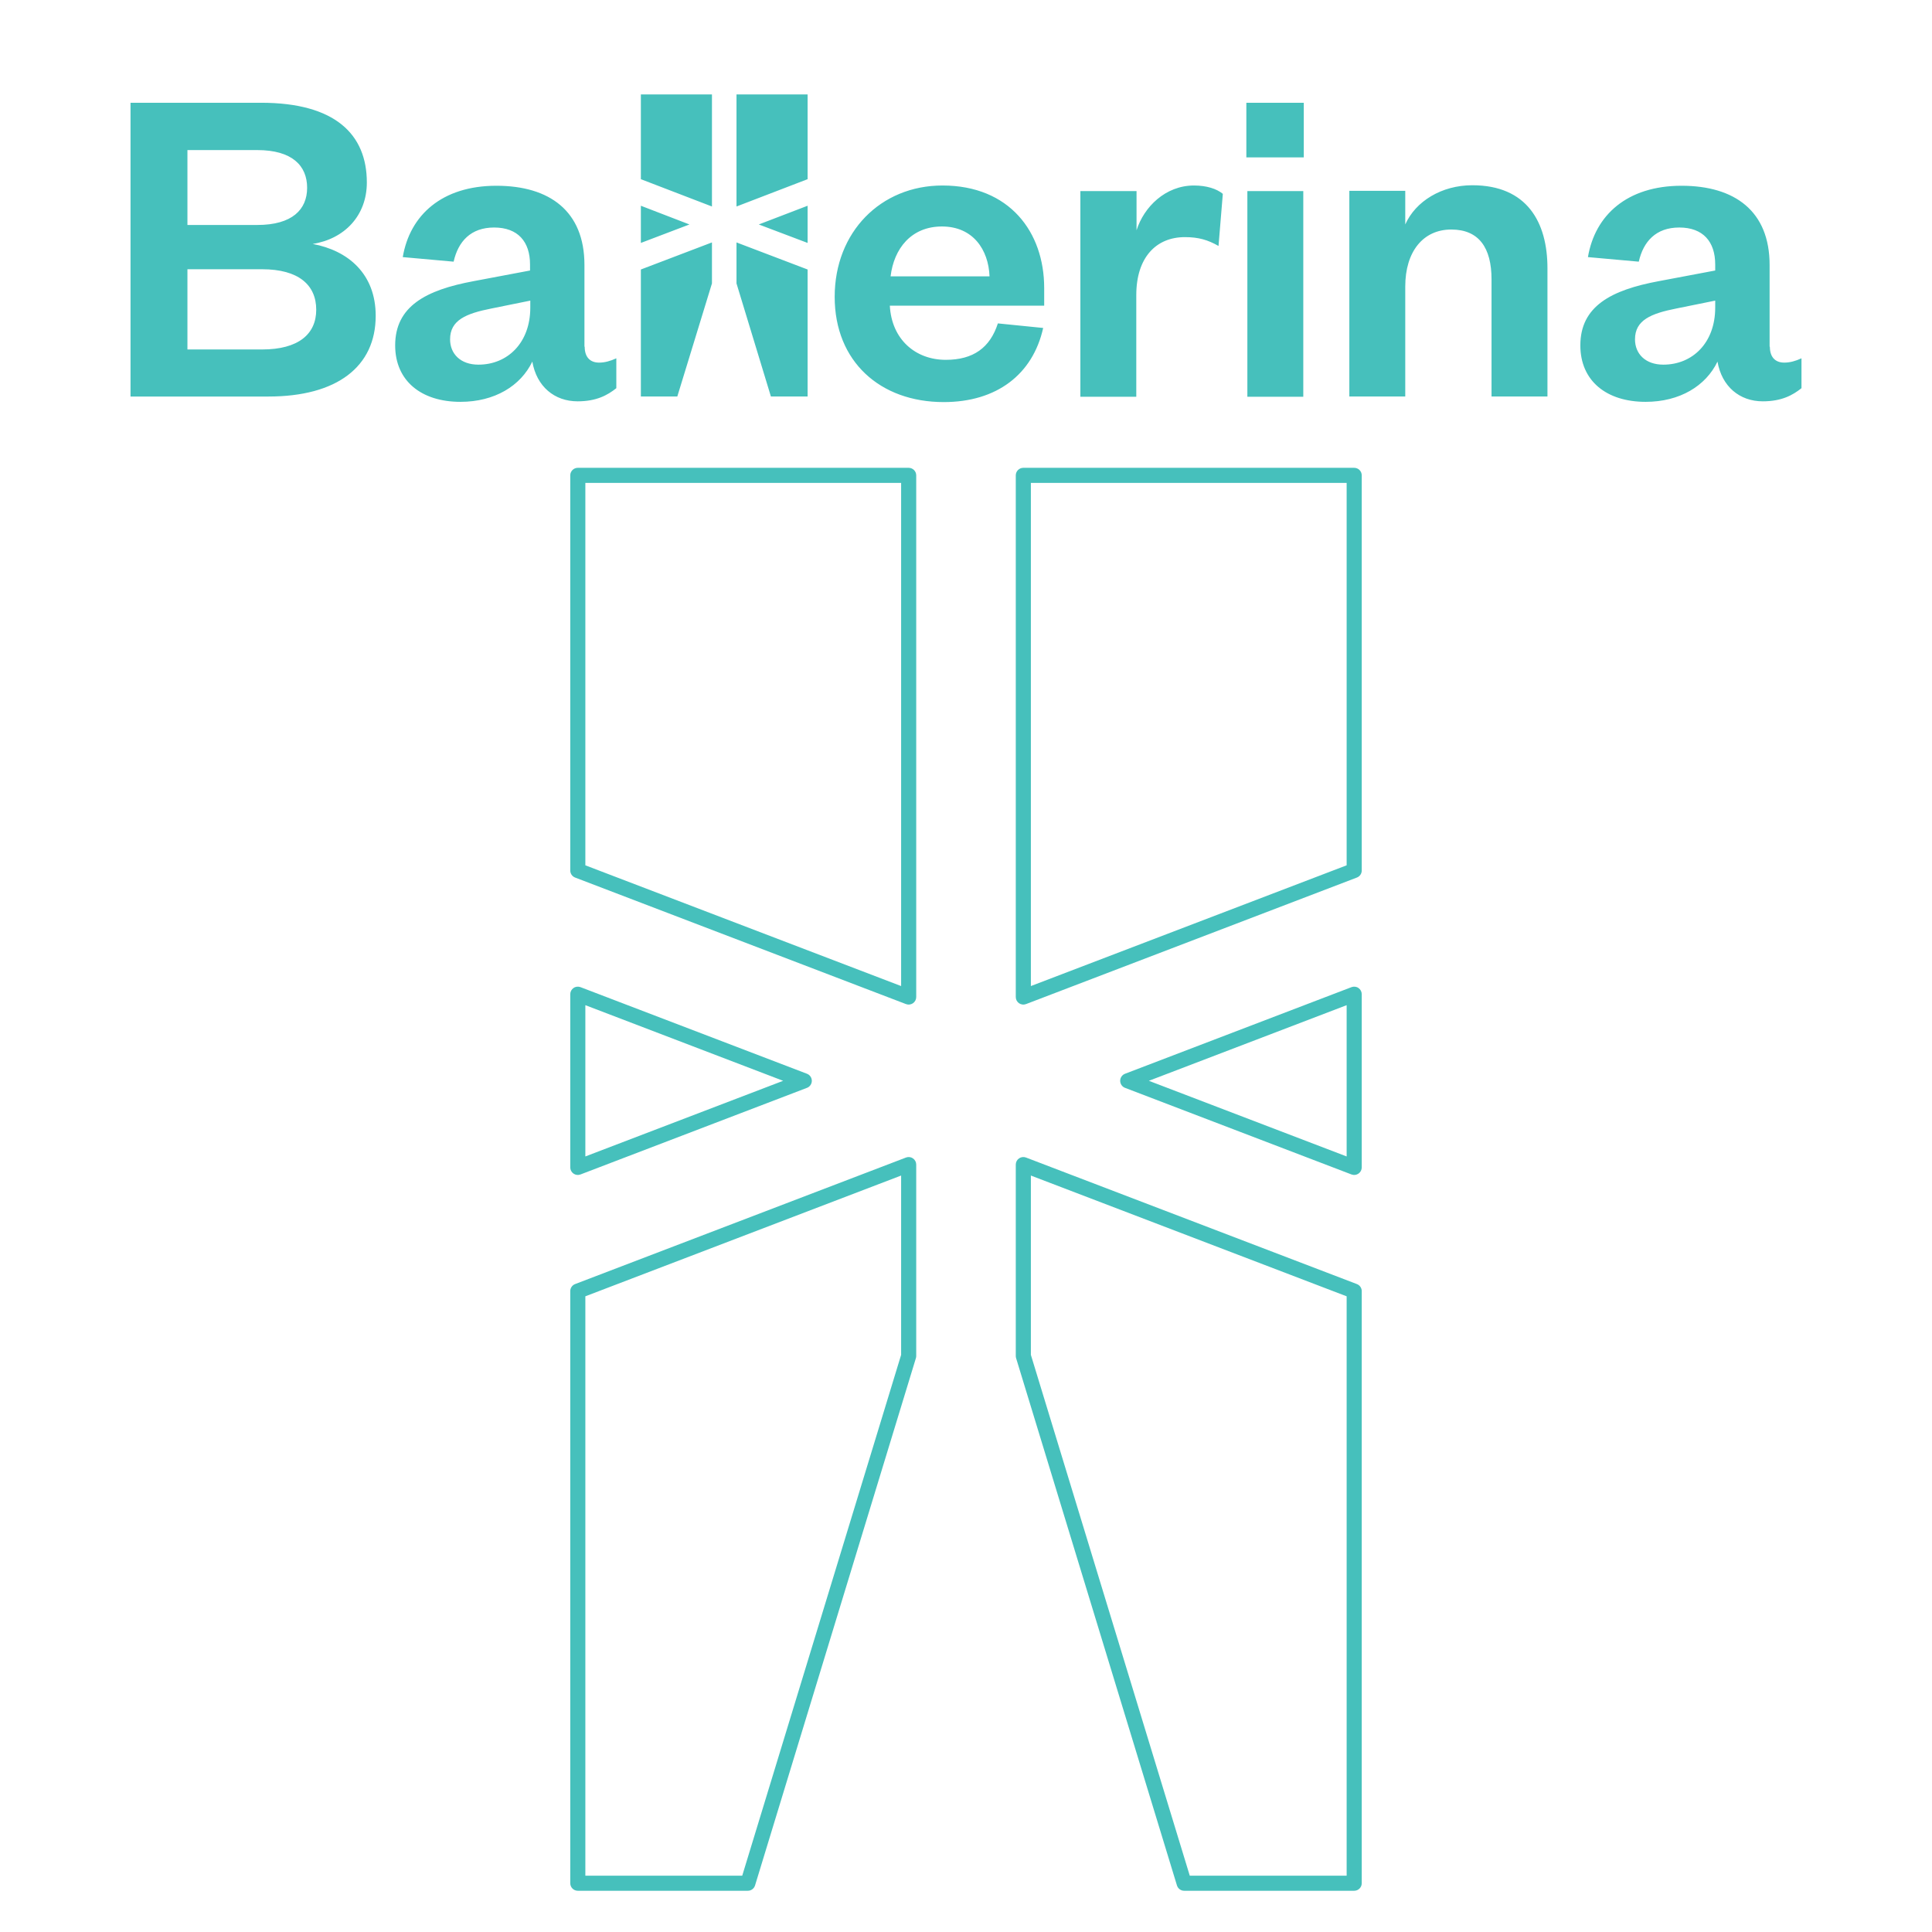
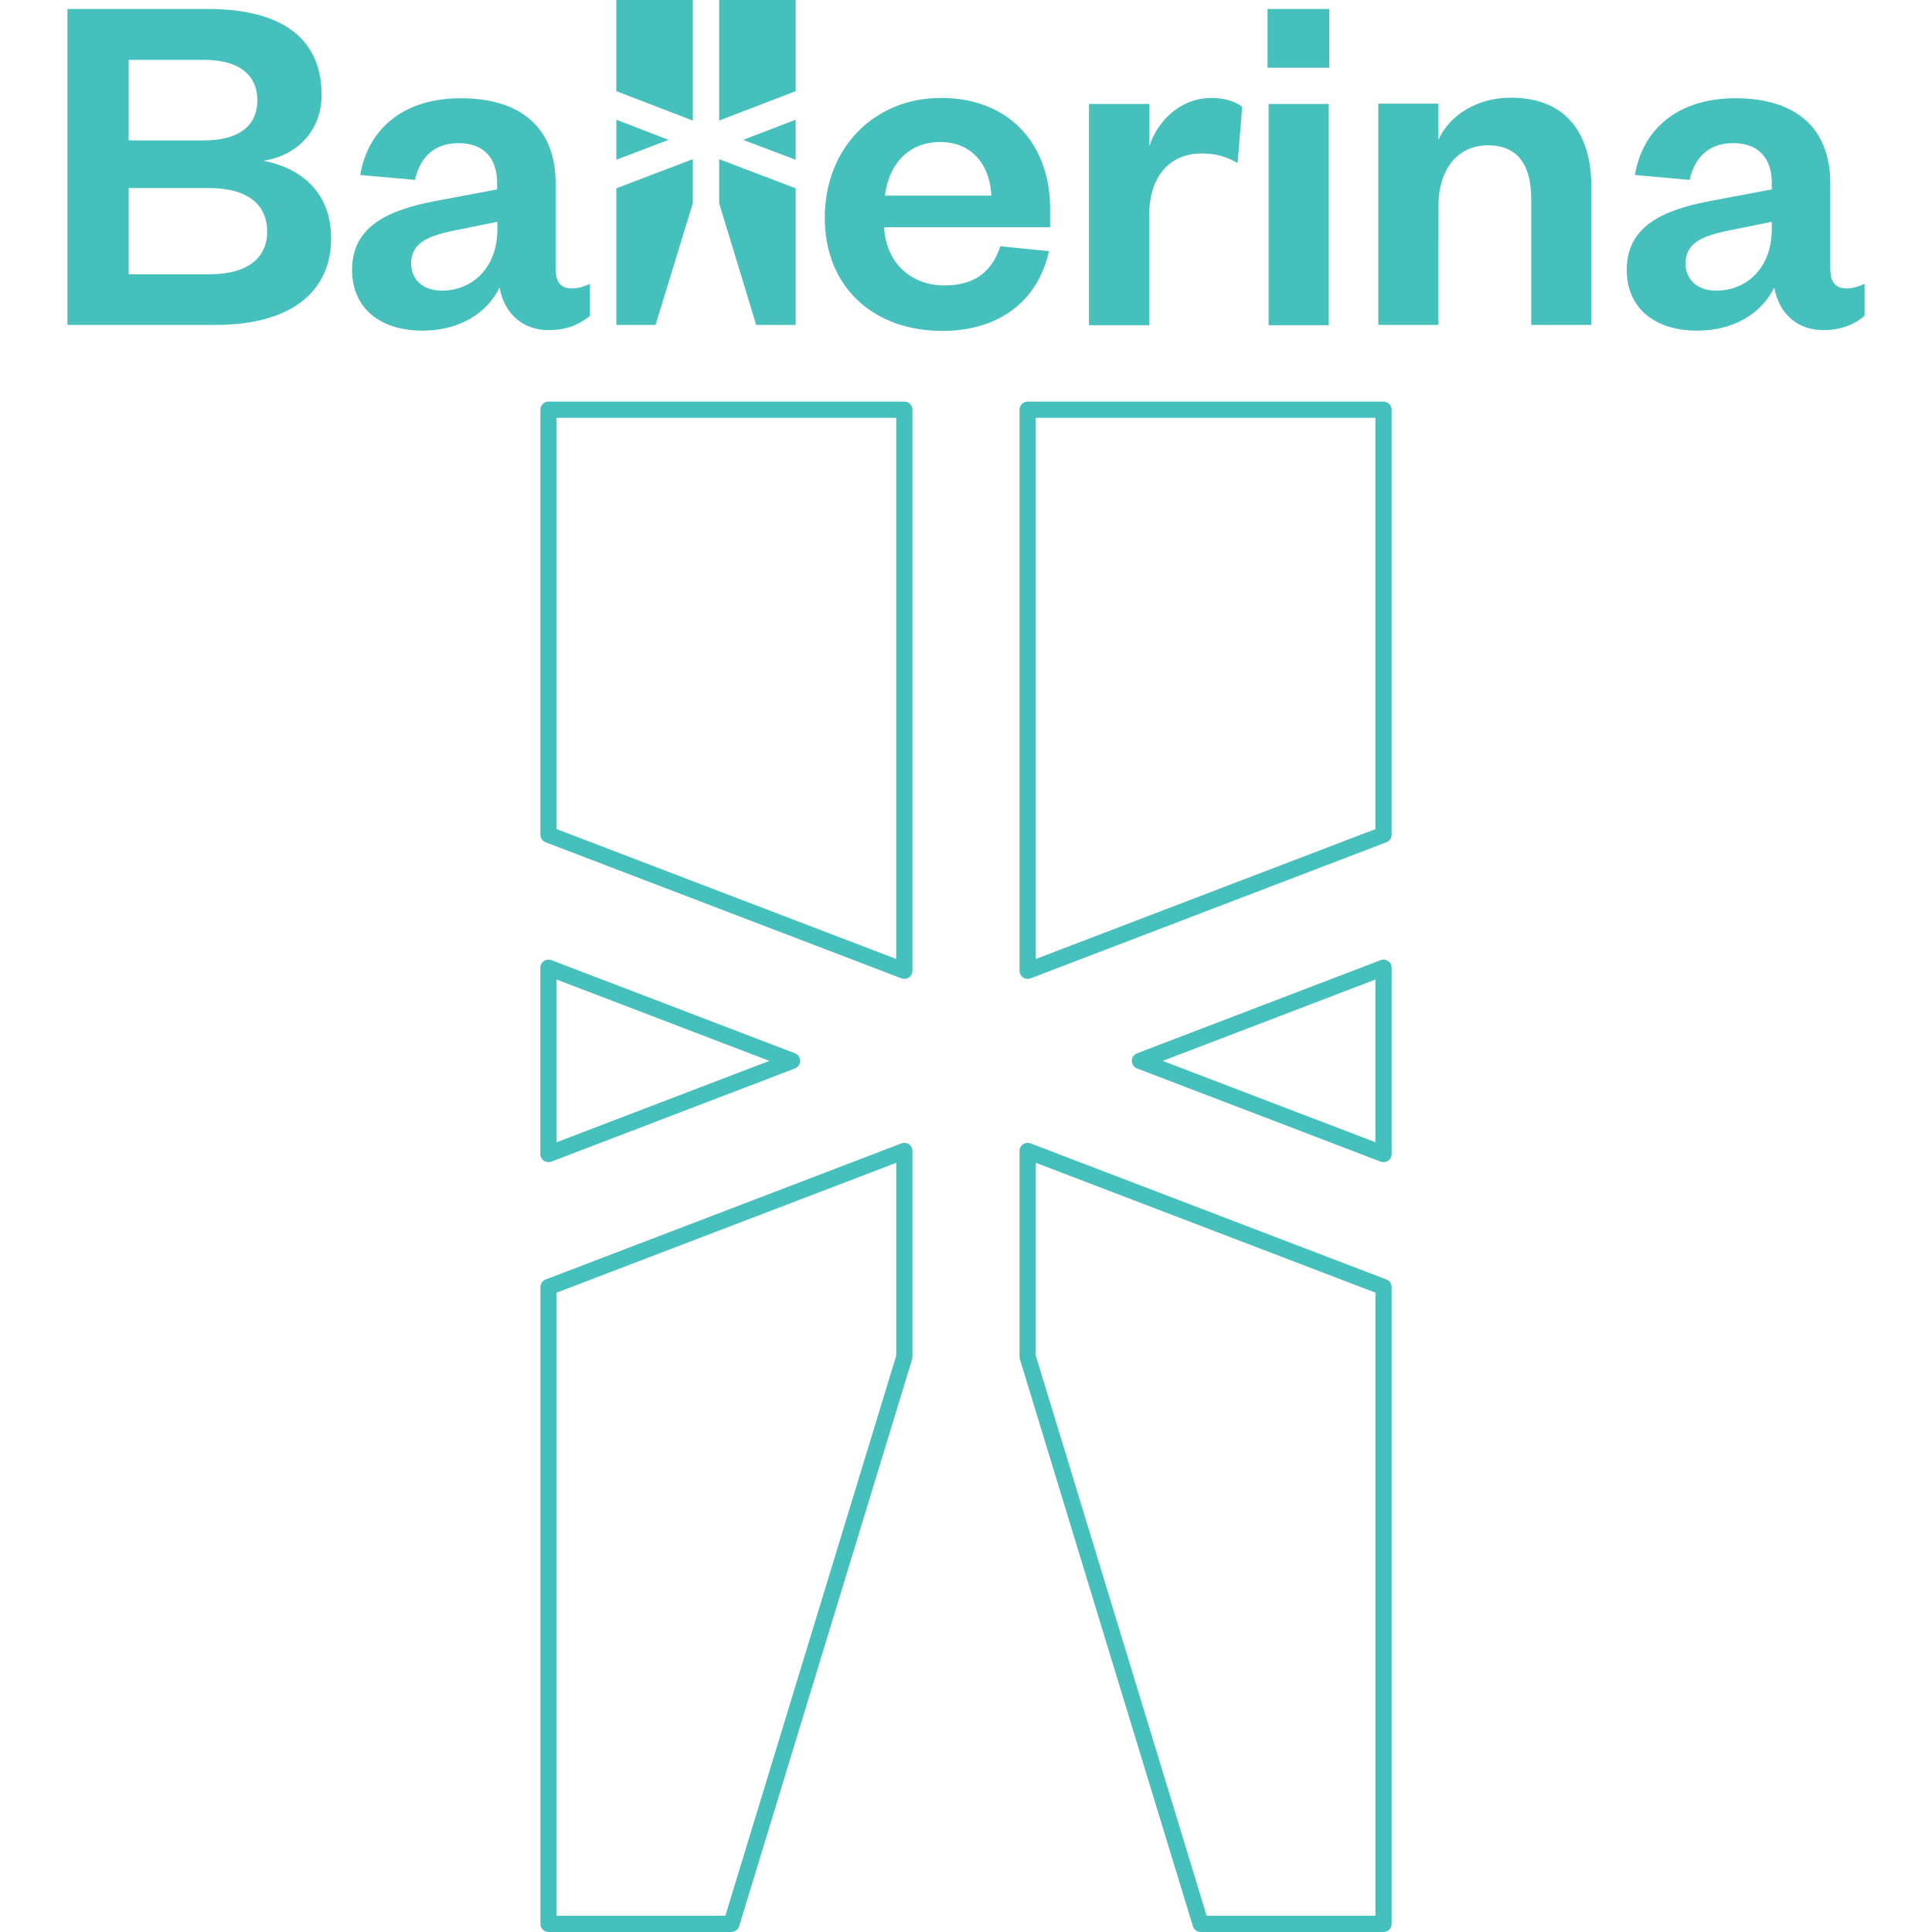
<svg xmlns="http://www.w3.org/2000/svg" viewBox="0 0 128 128">
-   <path fill="#46C0BC" fill-rule="evenodd" d="M37.781 31.494C37.781 31.218 38.005 30.994 38.281 30.994H60.202C60.478 30.994 60.702 31.218 60.702 31.494V66.056C60.702 66.221 60.621 66.374 60.486 66.468C60.35 66.561 60.177 66.582 60.023 66.523L38.103 58.14C37.909 58.066 37.781 57.88 37.781 57.673V31.494ZM38.781 31.994V57.329L59.702 65.329V31.994H38.781ZM67.298 31.494C67.298 31.218 67.522 30.994 67.798 30.994H89.719C89.995 30.994 90.219 31.218 90.219 31.494V57.673C90.219 57.88 90.091 58.066 89.897 58.14L67.977 66.523C67.823 66.582 67.65 66.561 67.514 66.468C67.379 66.374 67.298 66.221 67.298 66.056V31.494ZM68.298 31.994V65.329L89.219 57.329V31.994H68.298ZM37.998 65.457C38.133 65.363 38.306 65.343 38.46 65.401L53.463 71.139C53.657 71.213 53.785 71.399 53.785 71.606C53.785 71.814 53.657 71.999 53.463 72.073L38.46 77.811C38.306 77.87 38.133 77.849 37.998 77.756C37.862 77.663 37.781 77.509 37.781 77.344V65.868C37.781 65.704 37.862 65.55 37.998 65.457ZM90.002 65.457C90.138 65.55 90.219 65.704 90.219 65.868V77.344C90.219 77.509 90.138 77.663 90.002 77.756C89.867 77.849 89.694 77.87 89.54 77.811L74.537 72.073C74.343 71.999 74.215 71.814 74.215 71.606C74.215 71.399 74.343 71.213 74.537 71.139L89.54 65.401C89.694 65.343 89.867 65.363 90.002 65.457ZM38.781 66.595V76.618L51.885 71.606L38.781 66.595ZM76.115 71.606L89.219 76.618V66.595L76.115 71.606ZM60.486 76.745C60.621 76.838 60.702 76.992 60.702 77.157V89.837C60.702 89.886 60.695 89.935 60.68 89.983L50.024 124.914C49.96 125.124 49.766 125.268 49.545 125.268H38.281C38.005 125.268 37.781 125.044 37.781 124.768V85.54C37.781 85.333 37.909 85.147 38.103 85.073L60.023 76.69C60.177 76.631 60.35 76.651 60.486 76.745ZM67.514 76.745C67.65 76.651 67.823 76.631 67.977 76.69L89.897 85.073C90.091 85.147 90.219 85.333 90.219 85.54V124.768C90.219 125.044 89.995 125.268 89.719 125.268H78.454C78.234 125.268 78.04 125.124 77.976 124.914L67.32 89.983C67.305 89.935 67.298 89.886 67.298 89.837V77.157C67.298 76.992 67.379 76.838 67.514 76.745ZM38.781 85.884V124.268H49.175L59.702 89.762V77.883L38.781 85.884ZM68.298 77.883V89.762L78.825 124.268H89.219V85.884L68.298 77.883Z M17.783 26.271H8.647V6.808H17.297C22.208 6.808 24.304 8.904 24.304 12.089C24.304 14.285 22.829 15.827 20.716 16.162C23.063 16.598 24.891 18.14 24.891 20.923C24.891 24.293 22.326 26.271 17.783 26.271ZM12.418 14.905H17.045C19.359 14.905 20.348 13.882 20.348 12.441C20.348 10.982 19.359 9.943 17.045 9.943H12.418V14.905ZM12.418 17.838V23.153H17.364C19.778 23.153 20.951 22.13 20.951 20.521C20.951 18.878 19.778 17.838 17.364 17.838H12.418ZM38.737 22.968C38.737 23.672 39.106 24.024 39.693 24.024C40.062 24.024 40.43 23.924 40.833 23.739V25.718C40.246 26.187 39.508 26.589 38.268 26.589C36.726 26.589 35.552 25.6 35.267 23.957C34.496 25.567 32.77 26.623 30.506 26.623C27.908 26.623 26.181 25.231 26.181 22.884C26.181 20.286 28.227 19.213 31.378 18.627L35.116 17.922V17.52C35.116 16.011 34.312 15.073 32.736 15.073C31.194 15.073 30.355 15.995 30.054 17.336L26.684 17.034C27.154 14.251 29.283 12.307 32.887 12.307C36.407 12.307 38.721 13.983 38.721 17.554V22.968H38.737ZM35.133 19.917L32.568 20.437C30.875 20.772 29.819 21.208 29.819 22.482C29.819 23.438 30.506 24.159 31.697 24.159C33.641 24.159 35.133 22.7 35.133 20.387V19.917ZM69.113 21.728C68.425 24.812 66.028 26.639 62.525 26.639C58.317 26.639 55.3 23.957 55.3 19.666C55.3 15.374 58.351 12.29 62.441 12.29C66.883 12.29 69.18 15.374 69.18 19.079V20.253H58.954C59.072 22.482 60.647 23.84 62.659 23.84C64.486 23.84 65.593 23.035 66.112 21.426L69.113 21.728ZM65.559 18.308C65.492 16.548 64.469 15.005 62.407 15.005C60.362 15.005 59.222 16.481 59.004 18.308H65.559ZM80.73 16.296C80.026 15.894 79.406 15.71 78.501 15.71C76.589 15.71 75.282 17.067 75.282 19.548V26.287H71.577V12.659H75.299V15.257C75.785 13.715 77.21 12.29 79.104 12.29C79.942 12.29 80.613 12.508 81.015 12.843L80.73 16.296ZM82.574 6.808H86.379V10.429H82.574V6.808ZM86.346 12.659V26.287H82.641V12.659H86.346ZM93.102 26.27H89.397V12.642H93.102V14.871C93.789 13.329 95.515 12.273 97.544 12.273C101.182 12.273 102.523 14.737 102.523 17.771V26.27H98.818V18.509C98.818 16.413 97.98 15.207 96.152 15.207C94.275 15.207 93.102 16.682 93.102 18.978V26.27ZM117.258 22.968C117.258 23.672 117.627 24.024 118.213 24.024C118.582 24.024 118.951 23.924 119.353 23.739V25.718C118.767 26.187 118.029 26.589 116.788 26.589C115.246 26.589 114.073 25.6 113.788 23.957C113.017 25.567 111.29 26.623 109.027 26.623C106.429 26.623 104.702 25.231 104.702 22.884C104.702 20.286 106.747 19.213 109.899 18.627L113.637 17.922V17.52C113.637 16.011 112.832 15.073 111.256 15.073C109.714 15.073 108.876 15.995 108.574 17.336L105.205 17.034C105.674 14.251 107.803 12.307 111.407 12.307C114.928 12.307 117.241 13.983 117.241 17.554V22.968H117.258ZM113.637 19.917L111.072 20.437C109.379 20.772 108.323 21.208 108.323 22.482C108.323 23.438 109.01 24.159 110.2 24.159C112.145 24.159 113.637 22.7 113.637 20.387V19.917ZM47.169 6.255V13.681L42.459 11.871V6.255H47.169ZM45.678 14.871L42.459 16.095V13.631L45.678 14.871ZM47.169 16.061V18.777L44.873 26.27H42.459V17.855L47.169 16.061ZM48.795 6.255V13.681L53.506 11.871V6.255H48.795ZM50.271 14.871L53.506 16.095V13.631L50.271 14.871ZM48.795 16.061V18.777L51.075 26.27H53.506V17.855L48.795 16.061Z" />
+   <path fill="#46c0bc" fill-rule="evenodd" d="M35.802 27.145c0-.297.24-.538.537-.538h23.576c.297 0 .538.24.538.538v37.172a.538.538 0 0 1-.73.502l-23.576-9.016a.538.538 0 0 1-.345-.502zm1.075.537V54.93l22.5 8.605V27.682Zm30.67-.537c0-.297.24-.538.538-.538H91.66c.297 0 .538.24.538.538V55.3a.538.538 0 0 1-.346.502l-23.576 9.016a.538.538 0 0 1-.73-.502zm1.076.537v35.853l22.5-8.605V27.682Zm-32.589 35.99a.538.538 0 0 1 .497-.06l16.137 6.172a.538.538 0 0 1 0 1.004L36.53 76.96a.538.538 0 0 1-.73-.503V64.115c0-.177.088-.343.233-.443zm55.932 0c.146.1.233.266.233.443v12.342a.538.538 0 0 1-.73.503l-16.137-6.172a.538.538 0 0 1 0-1.004l16.137-6.171a.538.538 0 0 1 .497.06zm-55.089 1.225v10.779l14.093-5.39zm40.153 5.39 14.093 5.389v-10.78Zm-16.81 5.526c.146.1.233.266.233.443v13.637a.537.537 0 0 1-.023.157l-11.461 37.57a.538.538 0 0 1-.515.38H36.34a.538.538 0 0 1-.537-.538v-42.19c0-.223.137-.423.345-.502l23.576-9.017a.538.538 0 0 1 .497.06zm7.56 0a.538.538 0 0 1 .497-.06l23.576 9.017c.208.08.346.279.346.502v42.19c0 .297-.241.538-.538.538H79.546a.538.538 0 0 1-.514-.38L67.57 90.05a.539.539 0 0 1-.024-.157V76.256c0-.177.087-.343.233-.443zm-30.903 9.829v41.282h11.179l11.322-37.111V77.037zm31.746-8.605v12.776l11.321 37.111h11.18V85.642Zm-54.33-55.51H4.467V.595h9.303c5.283 0 7.537 2.254 7.537 5.68 0 2.361-1.587 4.02-3.859 4.38 2.524.47 4.49 2.128 4.49 5.12 0 3.625-2.759 5.752-7.645 5.752zM8.523 9.303H13.5c2.488 0 3.552-1.1 3.552-2.65 0-1.569-1.064-2.687-3.552-2.687H8.524Zm0 3.155v5.716h5.32c2.596 0 3.858-1.1 3.858-2.83 0-1.768-1.262-2.886-3.859-2.886zm28.307 5.517c0 .758.396 1.136 1.027 1.136.397 0 .794-.108 1.226-.306v2.127c-.63.505-1.424.938-2.758.938-1.659 0-2.92-1.064-3.227-2.83-.83 1.73-2.687 2.866-5.12 2.866-2.795 0-4.652-1.497-4.652-4.02 0-2.795 2.2-3.95 5.589-4.58l4.02-.757v-.433c0-1.623-.865-2.632-2.56-2.632-1.658 0-2.56.991-2.884 2.434l-3.624-.325c.505-2.993 2.794-5.084 6.67-5.084 3.787 0 6.275 1.803 6.275 5.643v5.823zm-3.877-3.28-2.758.558c-1.821.36-2.957.83-2.957 2.2 0 1.027.74 1.803 2.02 1.803 2.09 0 3.695-1.57 3.695-4.057zM69.5 16.64c-.74 3.318-3.317 5.283-7.085 5.283-4.526 0-7.771-2.885-7.771-7.5 0-4.616 3.281-7.933 7.68-7.933 4.778 0 7.248 3.317 7.248 7.301v1.263H58.573c.126 2.397 1.821 3.858 3.985 3.858 1.965 0 3.155-.866 3.714-2.596zm-3.822-3.678c-.072-1.893-1.172-3.552-3.39-3.552-2.2 0-3.425 1.587-3.66 3.552zM81.994 10.8c-.758-.433-1.425-.631-2.398-.631-2.056 0-3.462 1.46-3.462 4.128v7.248h-3.985V6.887h4.003v2.795c.523-1.659 2.055-3.191 4.093-3.191.901 0 1.622.234 2.055.595zM83.977.595h4.092v3.894h-4.092Zm4.056 6.292v14.658H84.05V6.887Zm7.266 14.64h-3.984V6.869h3.984v2.398c.74-1.659 2.596-2.795 4.778-2.795 3.913 0 5.355 2.65 5.355 5.914v9.141h-3.985v-8.348c0-2.253-.901-3.551-2.867-3.551-2.019 0-3.28 1.586-3.28 4.056zm25.98-3.552c0 .758.398 1.136 1.028 1.136.397 0 .794-.108 1.226-.306v2.127c-.63.505-1.424.938-2.759.938-1.658 0-2.92-1.064-3.226-2.83-.83 1.73-2.687 2.866-5.12 2.866-2.795 0-4.652-1.497-4.652-4.02 0-2.795 2.199-3.95 5.589-4.58l4.02-.757v-.433c0-1.623-.865-2.632-2.56-2.632-1.659 0-2.56.991-2.885 2.434l-3.623-.325c.504-2.993 2.794-5.084 6.67-5.084 3.787 0 6.274 1.803 6.274 5.643v5.823zm-3.894-3.28-2.758.558c-1.821.36-2.957.83-2.957 2.2 0 1.027.739 1.803 2.019 1.803 2.092 0 3.696-1.57 3.696-4.057zM45.9 0v7.987L40.832 6.04V0Zm-1.605 9.267-3.462 1.316v-2.65Zm1.605 1.28v2.92l-2.47 8.06h-2.597v-9.05ZM47.647 0v7.987l5.067-1.947V0Zm1.587 9.267 3.48 1.316v-2.65Zm-1.587 1.28v2.92l2.452 8.06h2.615v-9.05Z" />
</svg>
